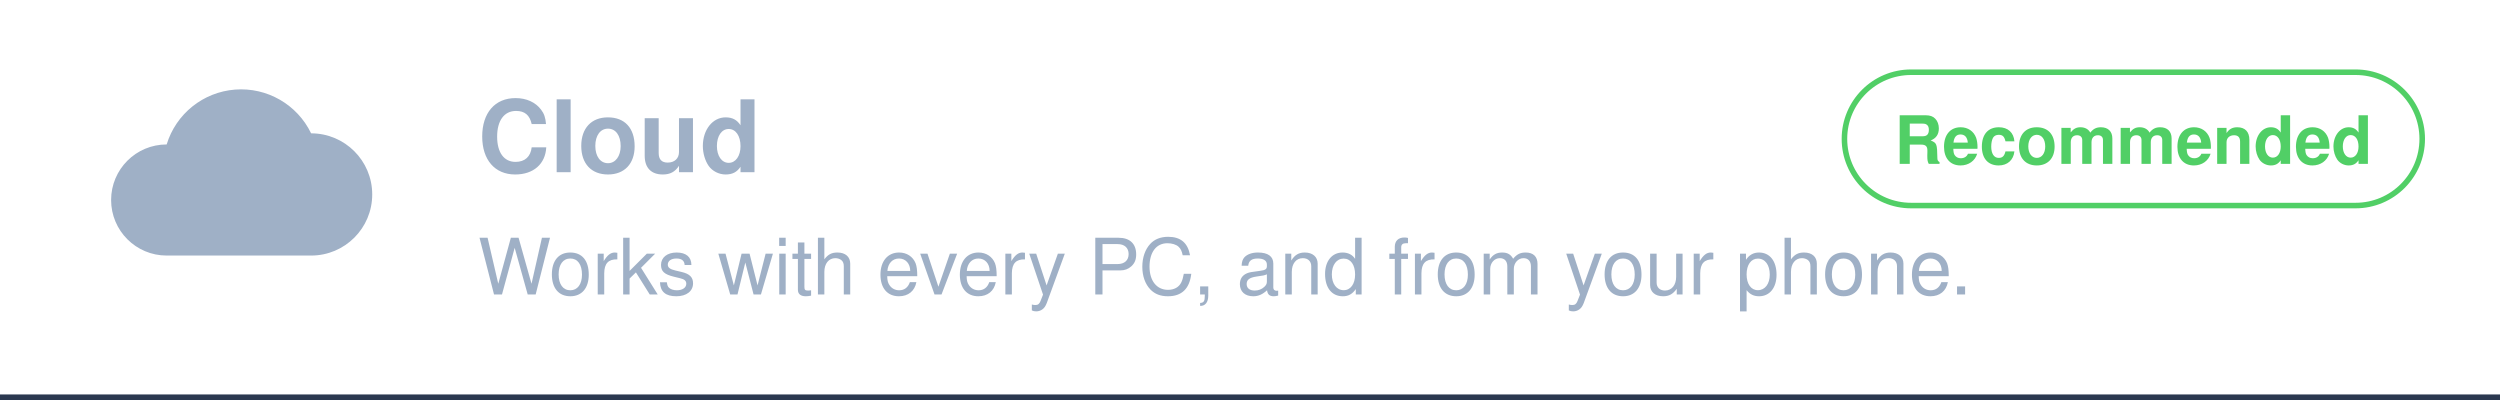
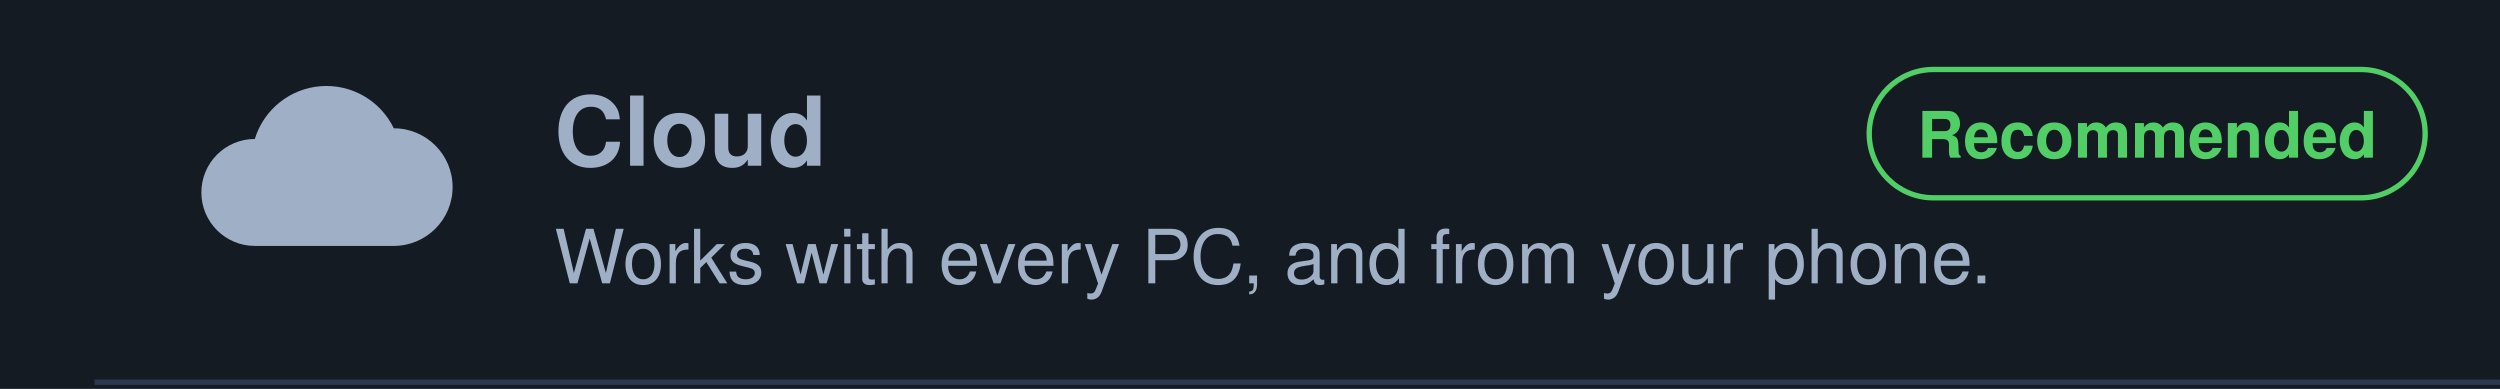
- <svg xmlns="http://www.w3.org/2000/svg" viewBox="0 0 450 72" width="450" height="72" role="img" aria-label="Cloud: works with every PC, and from your phone. Recommended.">
-   <style>text{font-family:-apple-system,'Segoe UI',Helvetica,Arial,sans-serif}</style>
-   <rect y="71" width="450" height="1" fill="#2b3850" />
-   <path d="M30 46a10 10 0 0 1 0-20 14 14 0 0 1 26-2 11 11 0 0 1 0 22z" fill="#9fb0c6" />
-   <text x="86" y="31" style="font-size:18px;font-weight:700;fill:#9fb0c6">Cloud</text>
-   <text x="86" y="53" style="font-size:14px;fill:#9fb0c6">Works with every PC, and from your phone.</text>
-   <rect x="332" y="13" width="104" height="24" rx="12" fill="none" stroke="#51cf66" />
-   <text x="384" y="29.500" text-anchor="middle" style="font-size:12px;font-weight:700;fill:#51cf66">Recommended</text>
+ <svg xmlns="http://www.w3.org/2000/svg" viewBox="0 0 450 70" width="450" height="70" role="img" aria-label="Cloud: works with every PC, and from your phone. Recommended.">
+   <rect width="450" height="70" fill="#151b23" />
+   <g transform="translate(17,0) scale(0.96222)">
+     <style>text{font-family:-apple-system,'Segoe UI',Helvetica,Arial,sans-serif}</style>
+     <rect y="71" width="450" height="1" fill="#2b3850" />
+     <path d="M30 46a10 10 0 0 1 0-20 14 14 0 0 1 26-2 11 11 0 0 1 0 22z" fill="#9fb0c6" />
+     <text x="86" y="31" style="font-size:18px;font-weight:700;fill:#9fb0c6">Cloud</text>
+     <text x="86" y="53" style="font-size:14px;fill:#9fb0c6">Works with every PC, and from your phone.</text>
+     <rect x="332" y="13" width="104" height="24" rx="12" fill="none" stroke="#51cf66" />
+     <text x="384" y="29.500" text-anchor="middle" style="font-size:12px;font-weight:700;fill:#51cf66">Recommended</text>
+   </g>
</svg>
